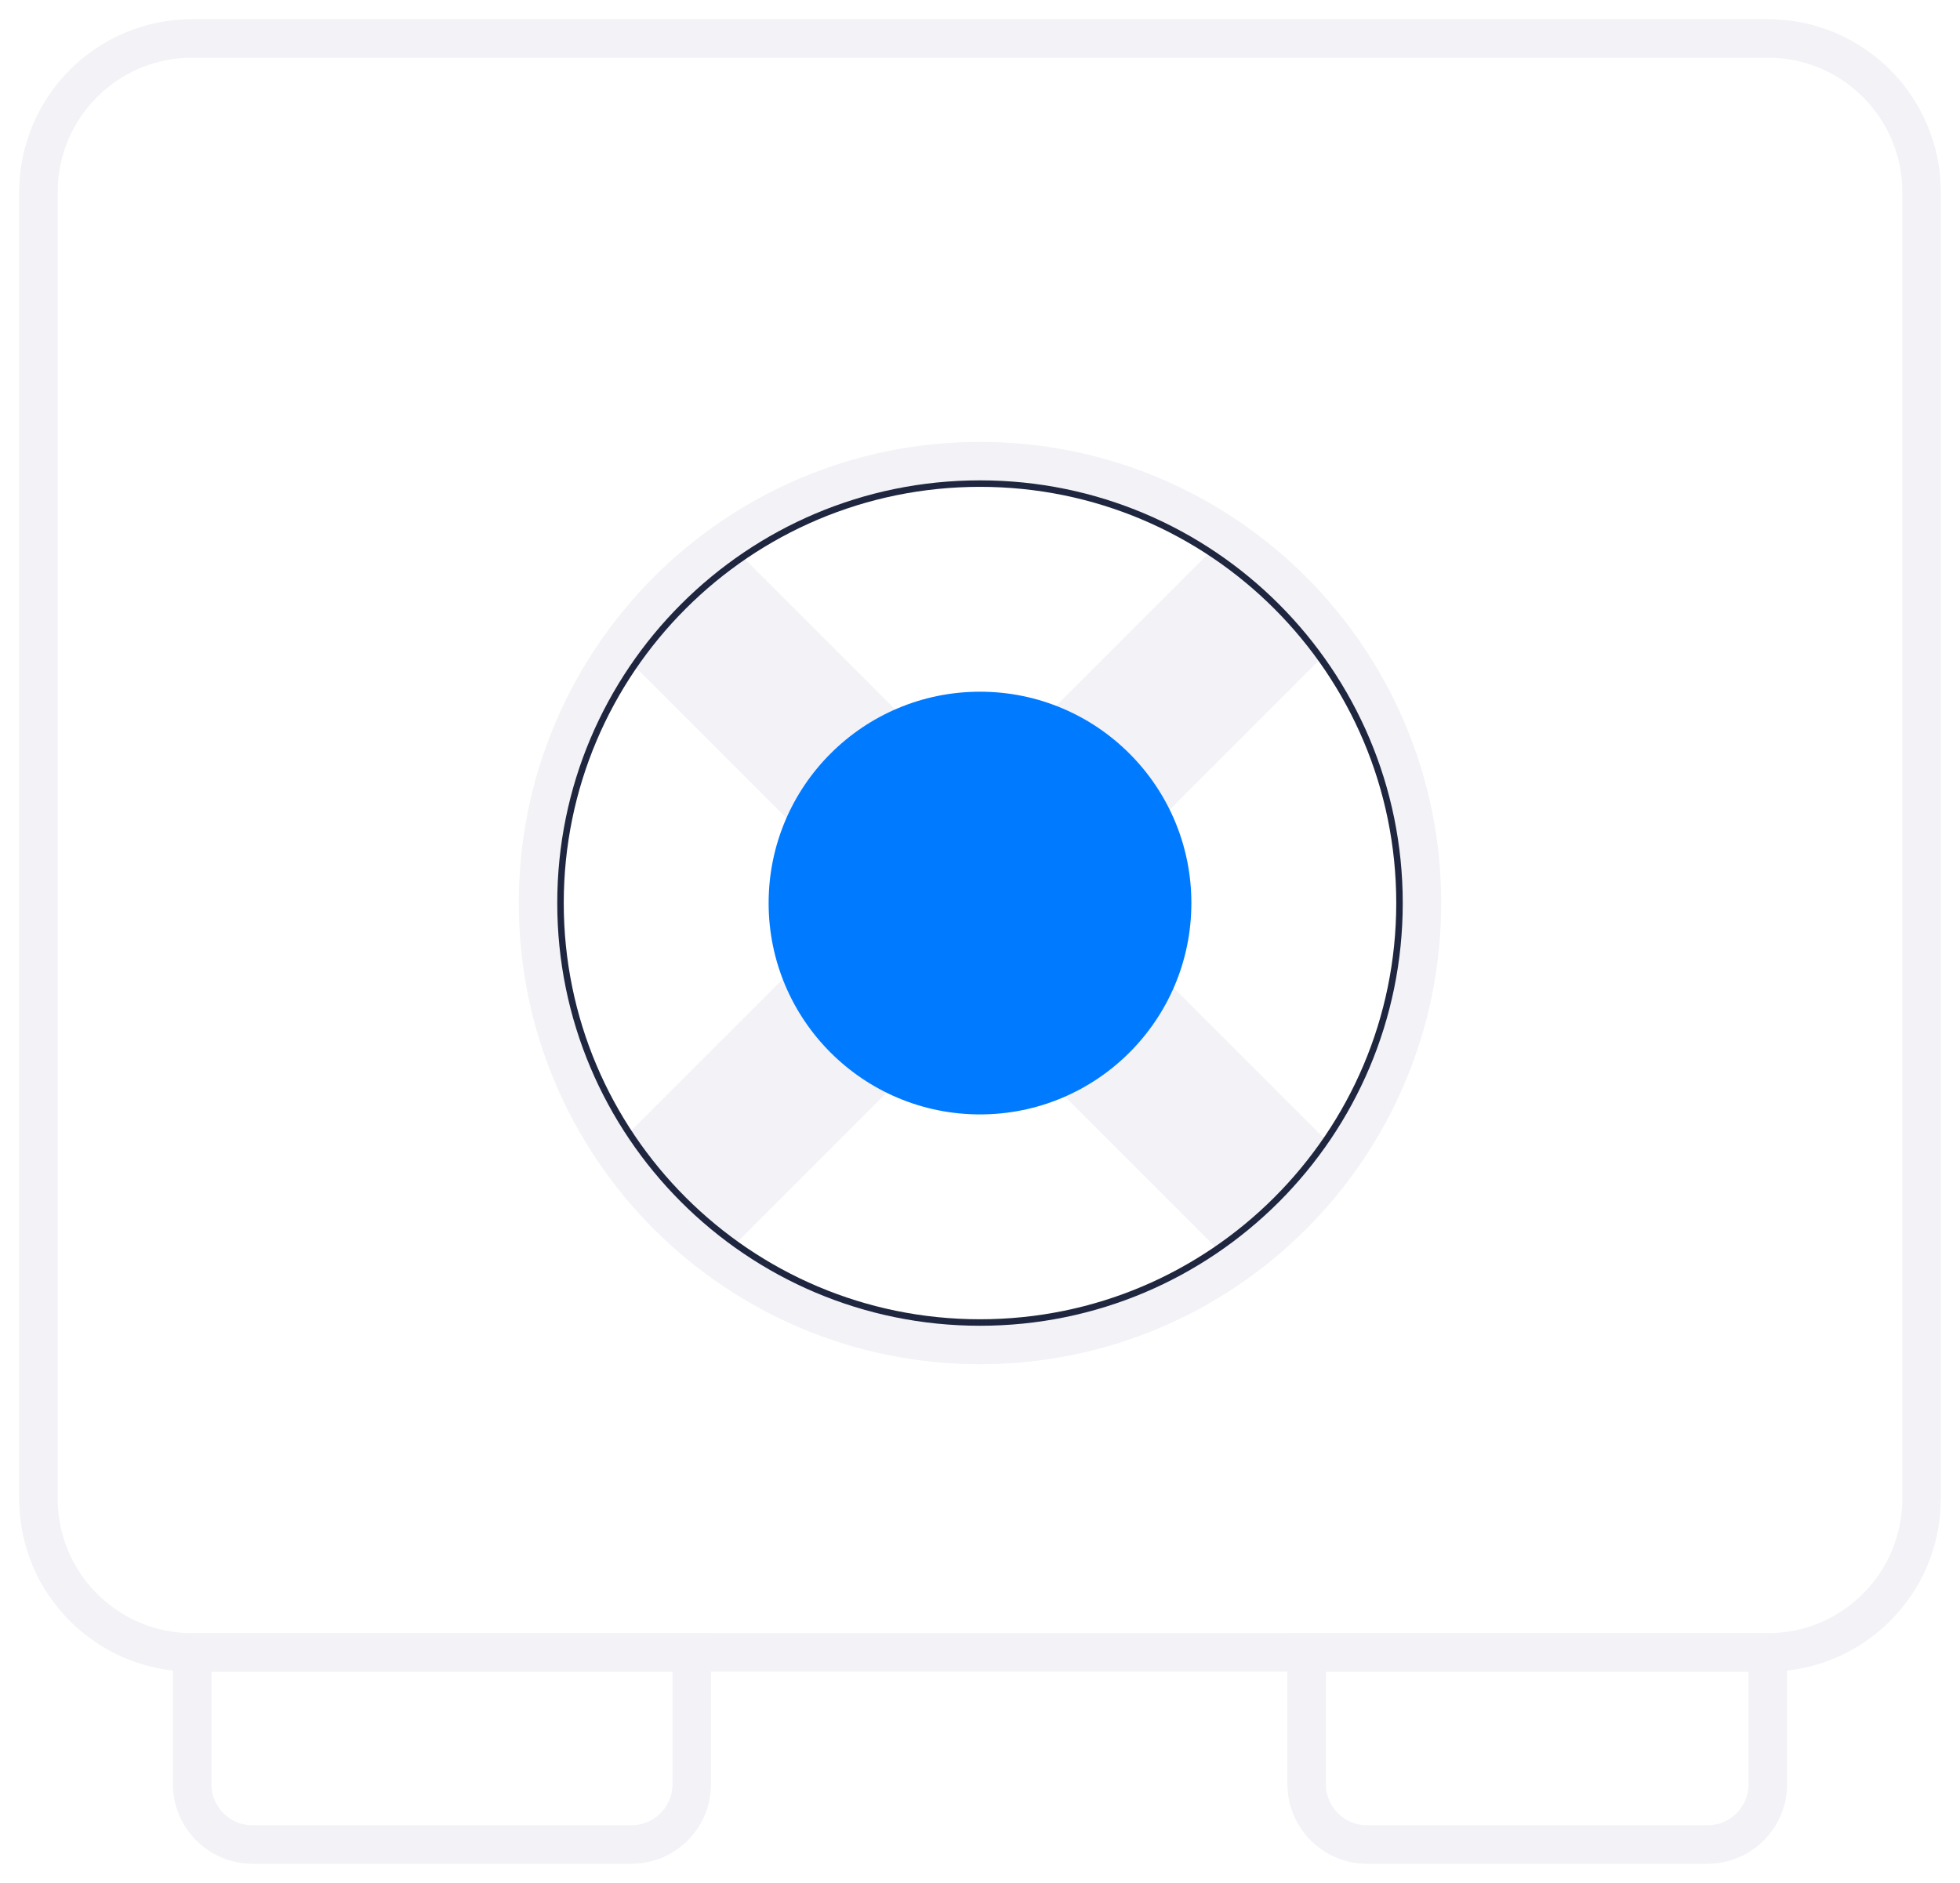
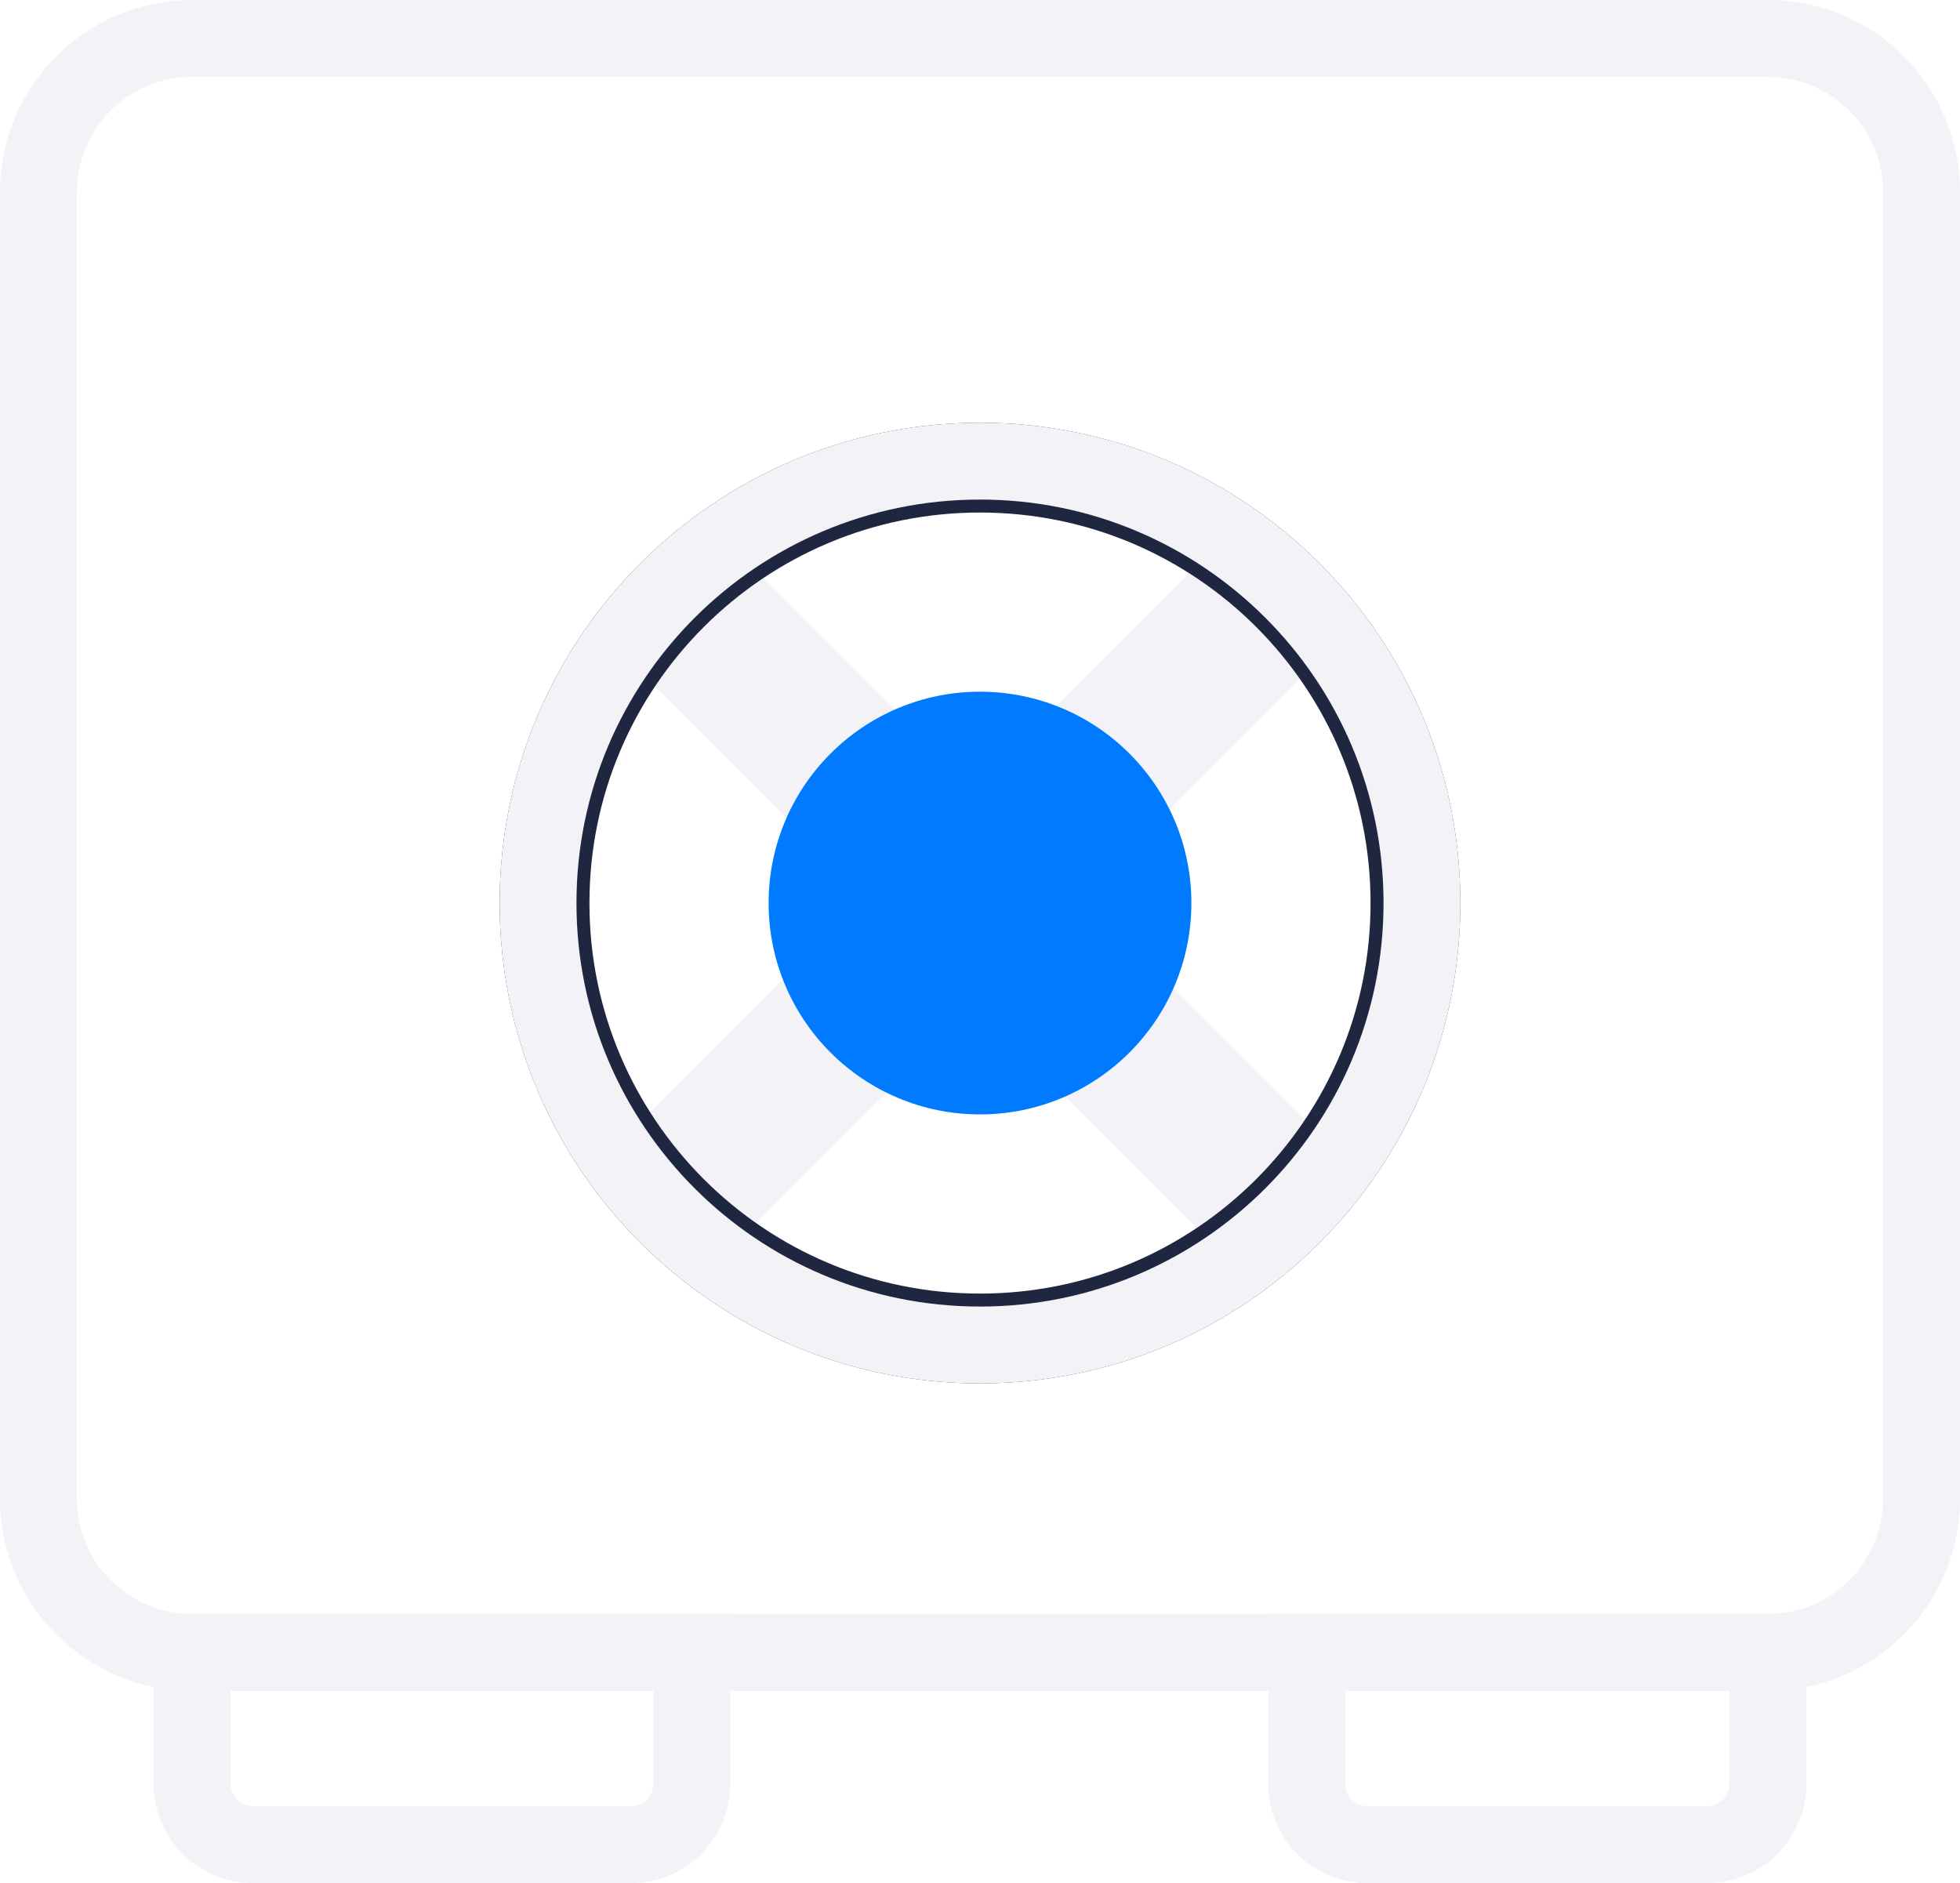
<svg xmlns="http://www.w3.org/2000/svg" width="51" height="49" viewBox="0 0 51 49" fill="none">
-   <path d="M1 39V5C1 2.791 2.791 1 5 1H46C48.209 1 50 2.791 50 5V39C50 41.209 48.209 43 46 43H5C2.791 43 1 41.209 1 39Z" stroke="#F2F2F7" strokeWidth="2" strokeLinecap="round" />
-   <path d="M34 46.428V43H46V46.428C46 47.296 45.296 48 44.428 48H35.572C34.704 48 34 47.296 34 46.428Z" stroke="#F2F2F7" strokeWidth="2" strokeLinecap="round" />
-   <path d="M5 46.428V43H18V46.428C18 47.296 17.296 48 16.428 48H6.572C5.704 48 5 47.296 5 46.428Z" stroke="#F2F2F7" strokeWidth="2" strokeLinecap="round" />
+   <path d="M1 39V5C1 2.791 2.791 1 5 1H46C48.209 1 50 2.791 50 5V39C50 41.209 48.209 43 46 43H5C2.791 43 1 41.209 1 39Z" stroke="#F2F2F7" stroke-width="2" stroke-linecap="round" />
+   <path d="M34 46.428V43H46V46.428C46 47.296 45.296 48 44.428 48H35.572C34.704 48 34 47.296 34 46.428Z" stroke="#F2F2F7" stroke-width="2" stroke-linecap="round" />
+   <path d="M5 46.428V43H18V46.428C18 47.296 17.296 48 16.428 48H6.572C5.704 48 5 47.296 5 46.428Z" stroke="#F2F2F7" stroke-width="2" stroke-linecap="round" />
  <rect x="16.707" y="29.849" width="21.419" height="3" transform="rotate(-45 16.7071 29.8491)" fill="#F2F2F7" stroke="#F2F2F7" />
  <rect x="31.853" y="31.971" width="21.419" height="3" transform="rotate(-135 31.8529 31.9706)" fill="#F2F2F7" stroke="#F2F2F7" />
-   <path d="M25.5 12.169C31.758 12.169 36.831 17.242 36.831 23.5C36.831 29.758 31.758 34.831 25.5 34.831C19.242 34.831 14.169 29.758 14.169 23.5C14.169 17.242 19.242 12.169 25.5 12.169Z" stroke="#1F263F" strokeWidth="2.337" strokeLinecap="round" />
-   <path d="M25.5 12C31.851 12 37 17.149 37 23.5C37 29.851 31.851 35 25.5 35C19.149 35 14 29.851 14 23.5C14 17.149 19.149 12 25.5 12Z" stroke="#F2F2F7" strokeWidth="2" strokeLinecap="round" />
+   <path d="M25.5 12.169C31.758 12.169 36.831 17.242 36.831 23.5C36.831 29.758 31.758 34.831 25.5 34.831C19.242 34.831 14.169 29.758 14.169 23.5C14.169 17.242 19.242 12.169 25.5 12.169Z" stroke="#1F263F" stroke-width="2.337" stroke-linecap="round" />
+   <path d="M25.5 12C31.851 12 37 17.149 37 23.5C37 29.851 31.851 35 25.5 35C19.149 35 14 29.851 14 23.5C14 17.149 19.149 12 25.5 12Z" stroke="#F2F2F7" stroke-width="2" stroke-linecap="round" />
  <path d="M25.5 18C28.538 18 31 20.462 31 23.5C31 26.538 28.538 29 25.5 29C22.462 29 20 26.538 20 23.5C20 20.462 22.462 18 25.5 18Z" fill="#007BFF" />
</svg>
